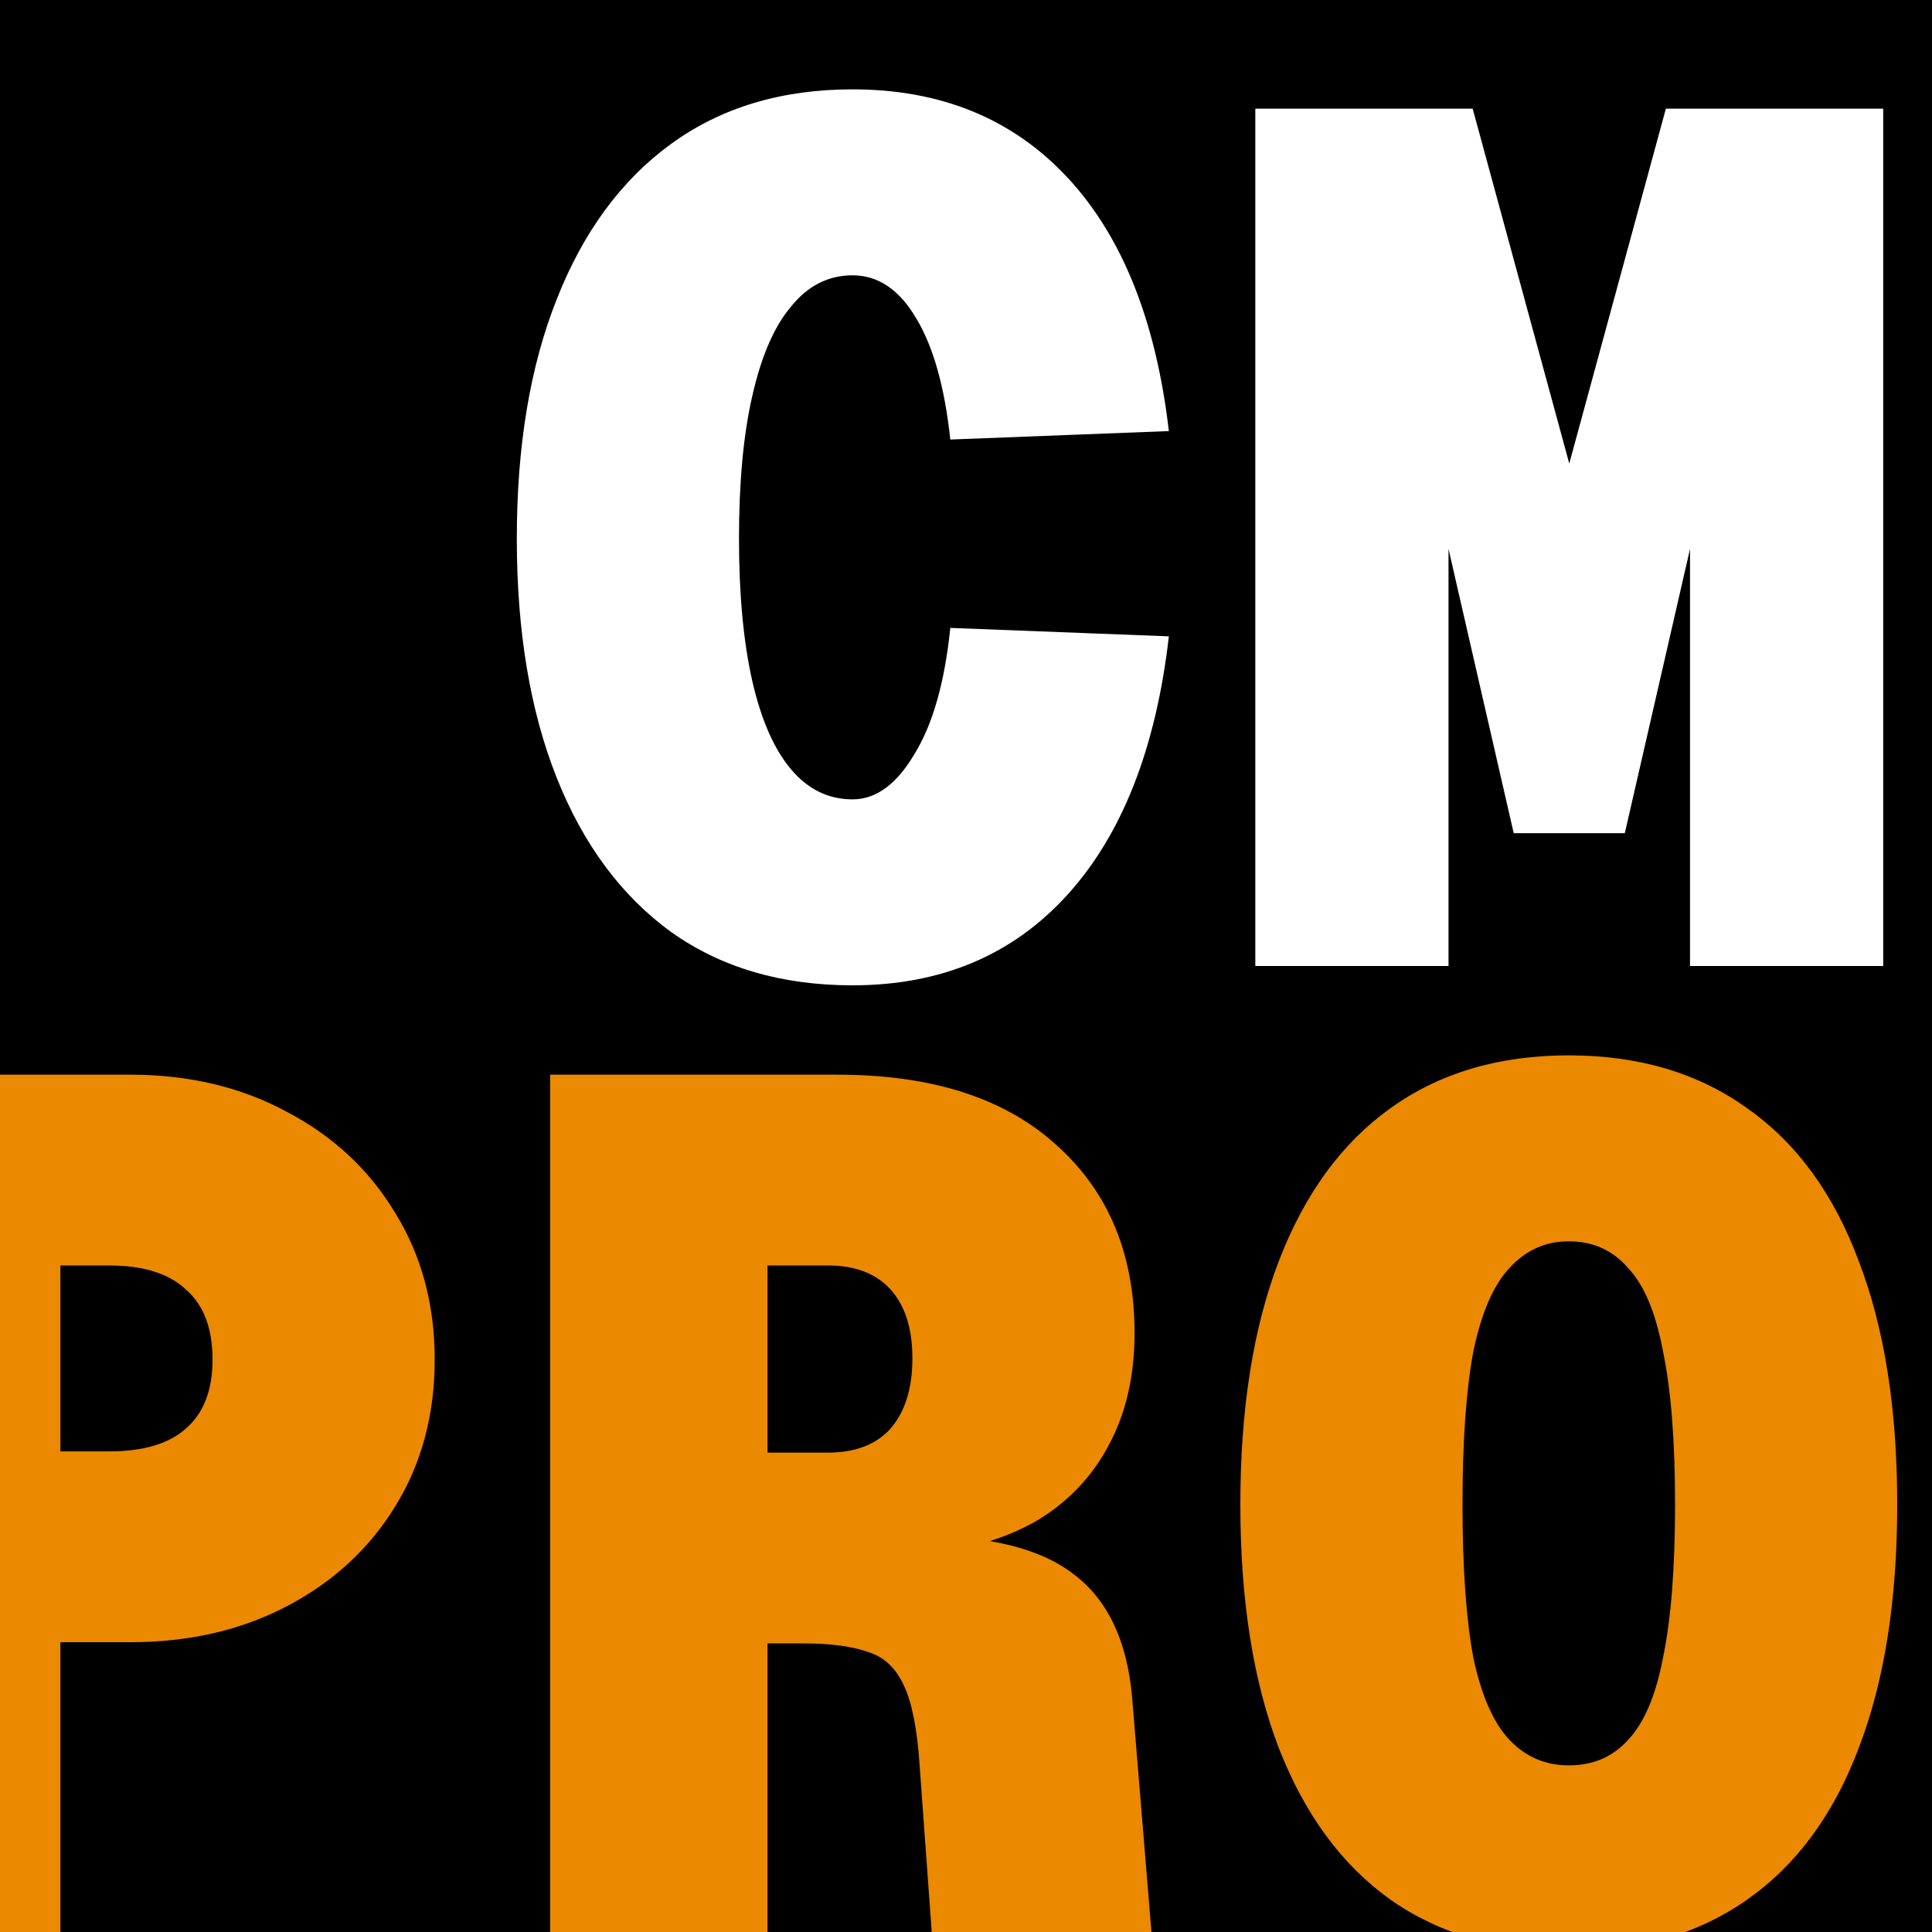
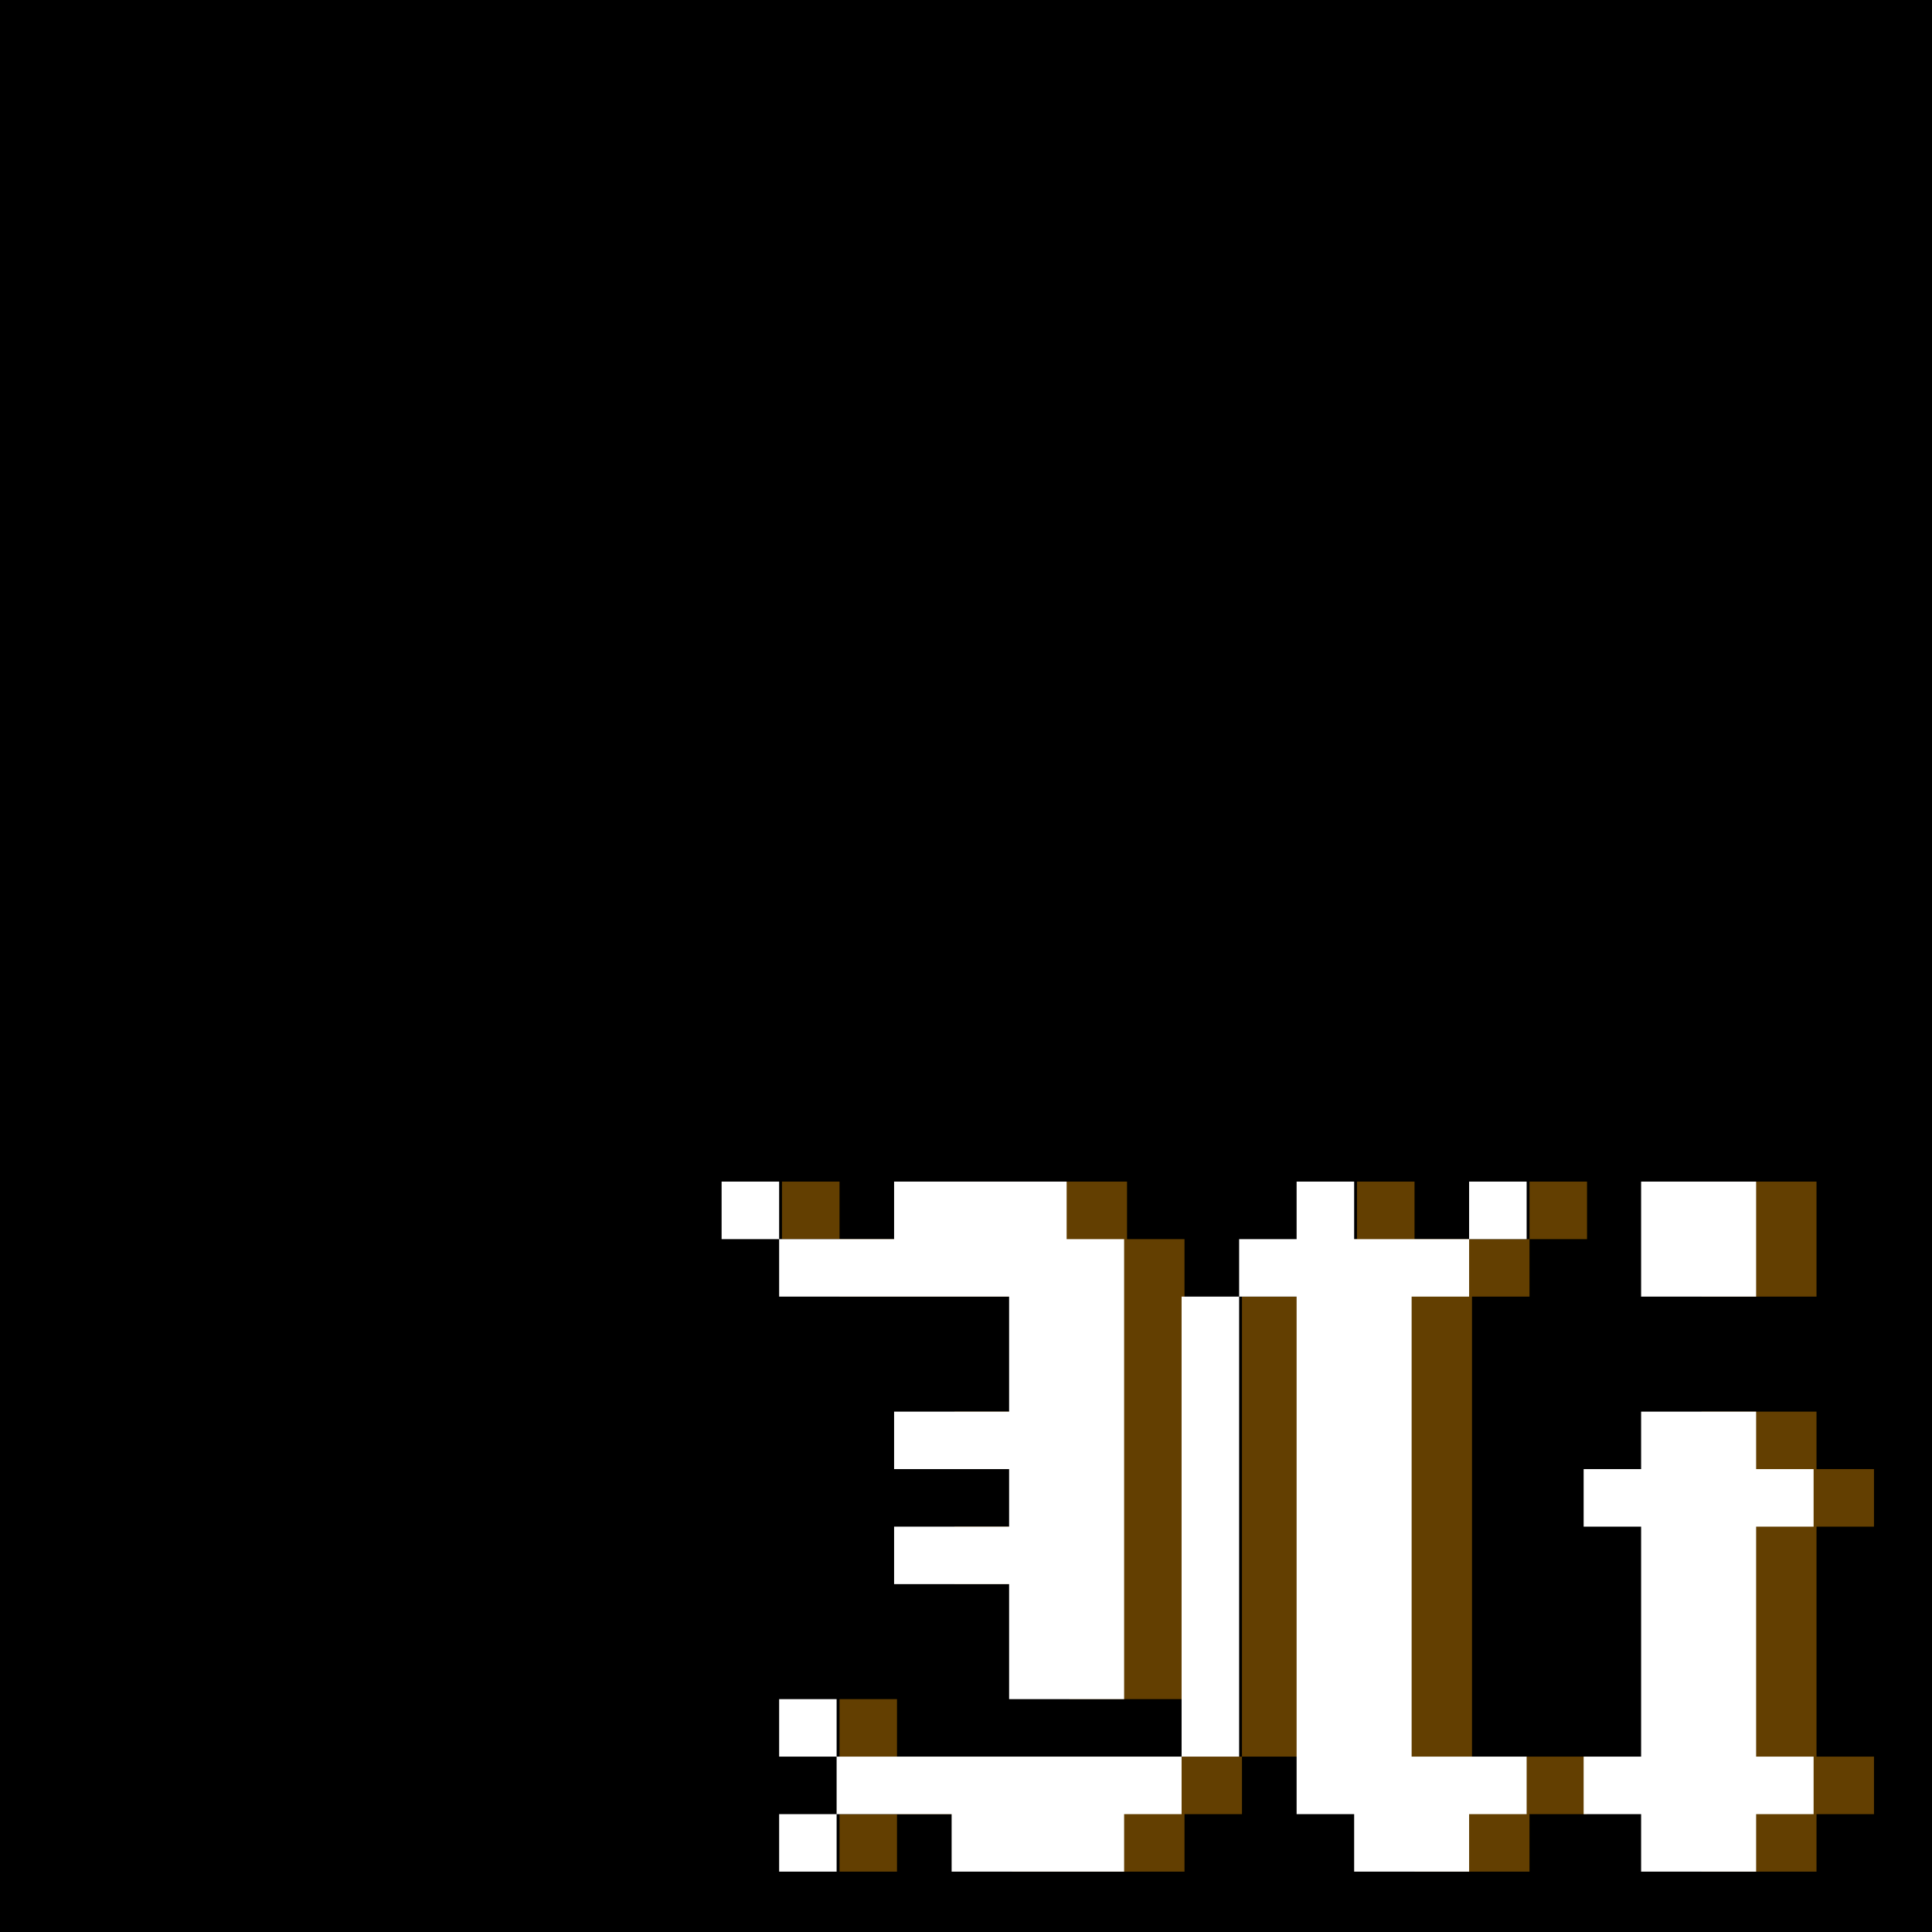
<svg xmlns="http://www.w3.org/2000/svg" width="32" height="32" viewBox="0 0 32 32" fill="none">
  <g clip-path="url(#clip0_158_14)">
    <rect width="32" height="32" fill="black" />
    <rect width="32" height="32" fill="black" />
-     <path d="M14.12 16.32C12.947 16.32 11.947 16.027 11.12 15.44C10.293 14.84 9.66 13.987 9.22 12.88C8.78 11.773 8.56 10.453 8.56 8.92C8.56 7.387 8.78 6.067 9.22 4.96C9.66 3.84 10.293 2.98 11.12 2.38C11.947 1.78 12.947 1.48 14.12 1.48C15.587 1.48 16.773 1.967 17.68 2.94C18.587 3.913 19.147 5.313 19.36 7.14L15.74 7.28C15.647 6.413 15.46 5.747 15.18 5.28C14.9 4.8 14.547 4.56 14.12 4.56C13.72 4.56 13.38 4.733 13.1 5.08C12.82 5.413 12.607 5.907 12.46 6.56C12.313 7.2 12.24 7.987 12.24 8.92C12.24 9.84 12.313 10.627 12.46 11.28C12.607 11.92 12.82 12.407 13.1 12.74C13.38 13.073 13.72 13.24 14.12 13.24C14.507 13.24 14.847 12.993 15.14 12.5C15.447 12.007 15.647 11.307 15.74 10.4L19.36 10.54C19.147 12.393 18.587 13.82 17.68 14.82C16.773 15.82 15.587 16.32 14.12 16.32ZM25.072 13.8L23.512 7L23.992 6.88V16H20.792V1.8H24.392L26.352 9H25.632L27.592 1.8H31.192V16H27.992V6.88L28.472 7L26.912 13.8H25.072Z" fill="white" />
-     <path d="M-2.6 32V17.8H2.16C3.133 17.8 4 18.007 4.76 18.42C5.52 18.82 6.113 19.373 6.54 20.08C6.98 20.787 7.2 21.6 7.2 22.52C7.2 23.44 6.98 24.253 6.54 24.96C6.113 25.653 5.52 26.2 4.76 26.6C4 27 3.133 27.2 2.16 27.2H1V32H-2.6ZM1 24.04H1.8C2.373 24.04 2.8 23.913 3.08 23.66C3.373 23.407 3.52 23.027 3.52 22.52C3.52 22 3.373 21.613 3.08 21.36C2.8 21.093 2.373 20.96 1.8 20.96H1V24.04ZM9.112 32V17.8H13.872C15.432 17.8 16.639 18.187 17.492 18.96C18.359 19.733 18.792 20.773 18.792 22.08C18.792 22.8 18.645 23.427 18.352 23.96C18.072 24.48 17.672 24.893 17.152 25.2C16.632 25.493 16.032 25.667 15.352 25.72L15.272 25.44C16.405 25.44 17.245 25.653 17.792 26.08C18.352 26.507 18.672 27.187 18.752 28.12L19.072 32H15.432L15.232 29.24C15.192 28.64 15.105 28.2 14.972 27.92C14.839 27.627 14.639 27.44 14.372 27.36C14.105 27.267 13.752 27.22 13.312 27.22H12.712V32H9.112ZM12.712 24.06H13.712C14.165 24.06 14.512 23.927 14.752 23.66C14.992 23.38 15.112 22.993 15.112 22.5C15.112 22.007 14.992 21.627 14.752 21.36C14.512 21.093 14.165 20.96 13.712 20.96H12.712V24.06ZM25.984 32.32C24.824 32.32 23.838 32.033 23.024 31.46C22.224 30.887 21.611 30.053 21.184 28.96C20.758 27.853 20.544 26.507 20.544 24.92C20.544 23.333 20.758 21.987 21.184 20.88C21.611 19.773 22.224 18.933 23.024 18.36C23.838 17.773 24.824 17.48 25.984 17.48C27.144 17.48 28.131 17.773 28.944 18.36C29.758 18.933 30.371 19.773 30.784 20.88C31.211 21.987 31.424 23.333 31.424 24.92C31.424 26.507 31.211 27.853 30.784 28.96C30.371 30.053 29.758 30.887 28.944 31.46C28.131 32.033 27.144 32.32 25.984 32.32ZM25.984 29.24C26.384 29.24 26.711 29.1 26.964 28.82C27.231 28.54 27.424 28.087 27.544 27.46C27.678 26.82 27.744 25.973 27.744 24.92C27.744 23.867 27.678 23.02 27.544 22.38C27.424 21.74 27.231 21.28 26.964 21C26.711 20.707 26.384 20.56 25.984 20.56C25.598 20.56 25.271 20.707 25.004 21C24.738 21.28 24.538 21.74 24.404 22.38C24.284 23.02 24.224 23.867 24.224 24.92C24.224 25.973 24.284 26.82 24.404 27.46C24.538 28.087 24.738 28.54 25.004 28.82C25.271 29.1 25.598 29.24 25.984 29.24Z" fill="#EB8900" />
+     <path d="M12.952 19.571H13.905V20.524H12.952V19.571ZM23.429 30.048H22.476V21.476H21.524V20.524H22.476V19.571H23.429V20.524H25.333V21.476H24.381V29.095H26.286V30.048H25.333V31H23.429V30.048ZM25.333 19.571H26.286V20.524H25.333V19.571ZM15.809 25.286H17.714V24.333H15.809V23.381H17.714V21.476H13.905V20.524H15.809V19.571H18.667V20.524H19.619V28.143H17.714V26.238H15.809V25.286ZM20.571 21.476H21.524V29.095H20.571V21.476ZM13.905 28.143H14.857V29.095H13.905V28.143ZM14.857 29.095H20.571V30.048H19.619V31H16.762V30.048H14.857V29.095ZM13.905 30.048H14.857V31H13.905V30.048ZM28.182 19.571H30.087V21.476H28.182V19.571ZM27.23 29.095H28.182V25.286H27.23V24.333H28.182V23.381H30.087V24.333H31.039V25.286H30.087V29.095H31.039V30.048H30.087V31H28.182V30.048H27.23V29.095Z" fill="#F79E04" fill-opacity="0.4" />
+     <path d="M11.952 19.571H12.905V20.524H11.952V19.571ZM22.429 30.048H21.476V21.476H20.524V20.524H21.476V19.571H22.429V20.524H24.333V21.476H23.381V29.095H25.286V30.048H24.333V31H22.429V30.048ZM24.333 19.571H25.286V20.524H24.333V19.571ZM14.809 25.286H16.714V24.333H14.809V23.381H16.714V21.476H12.905V20.524H14.809V19.571H17.667V20.524H18.619V28.143H16.714V26.238H14.809V25.286ZM19.571 21.476H20.524V29.095H19.571V21.476ZM12.905 28.143H13.857V29.095H12.905V28.143ZM13.857 29.095H19.571V30.048H18.619V31H15.762V30.048H13.857V29.095ZM12.905 30.048H13.857V31H12.905V30.048ZM27.182 19.571H29.087V21.476H27.182V19.571ZM26.23 29.095H27.182V25.286H26.23V24.333H27.182V23.381H29.087V24.333H30.039V25.286H29.087V29.095H30.039V30.048H29.087V31H27.182V30.048H26.23V29.095Z" fill="white" />
  </g>
  <defs>
    <clipPath id="clip0_158_14">
      <rect width="32" height="32" fill="white" />
    </clipPath>
  </defs>
</svg>
